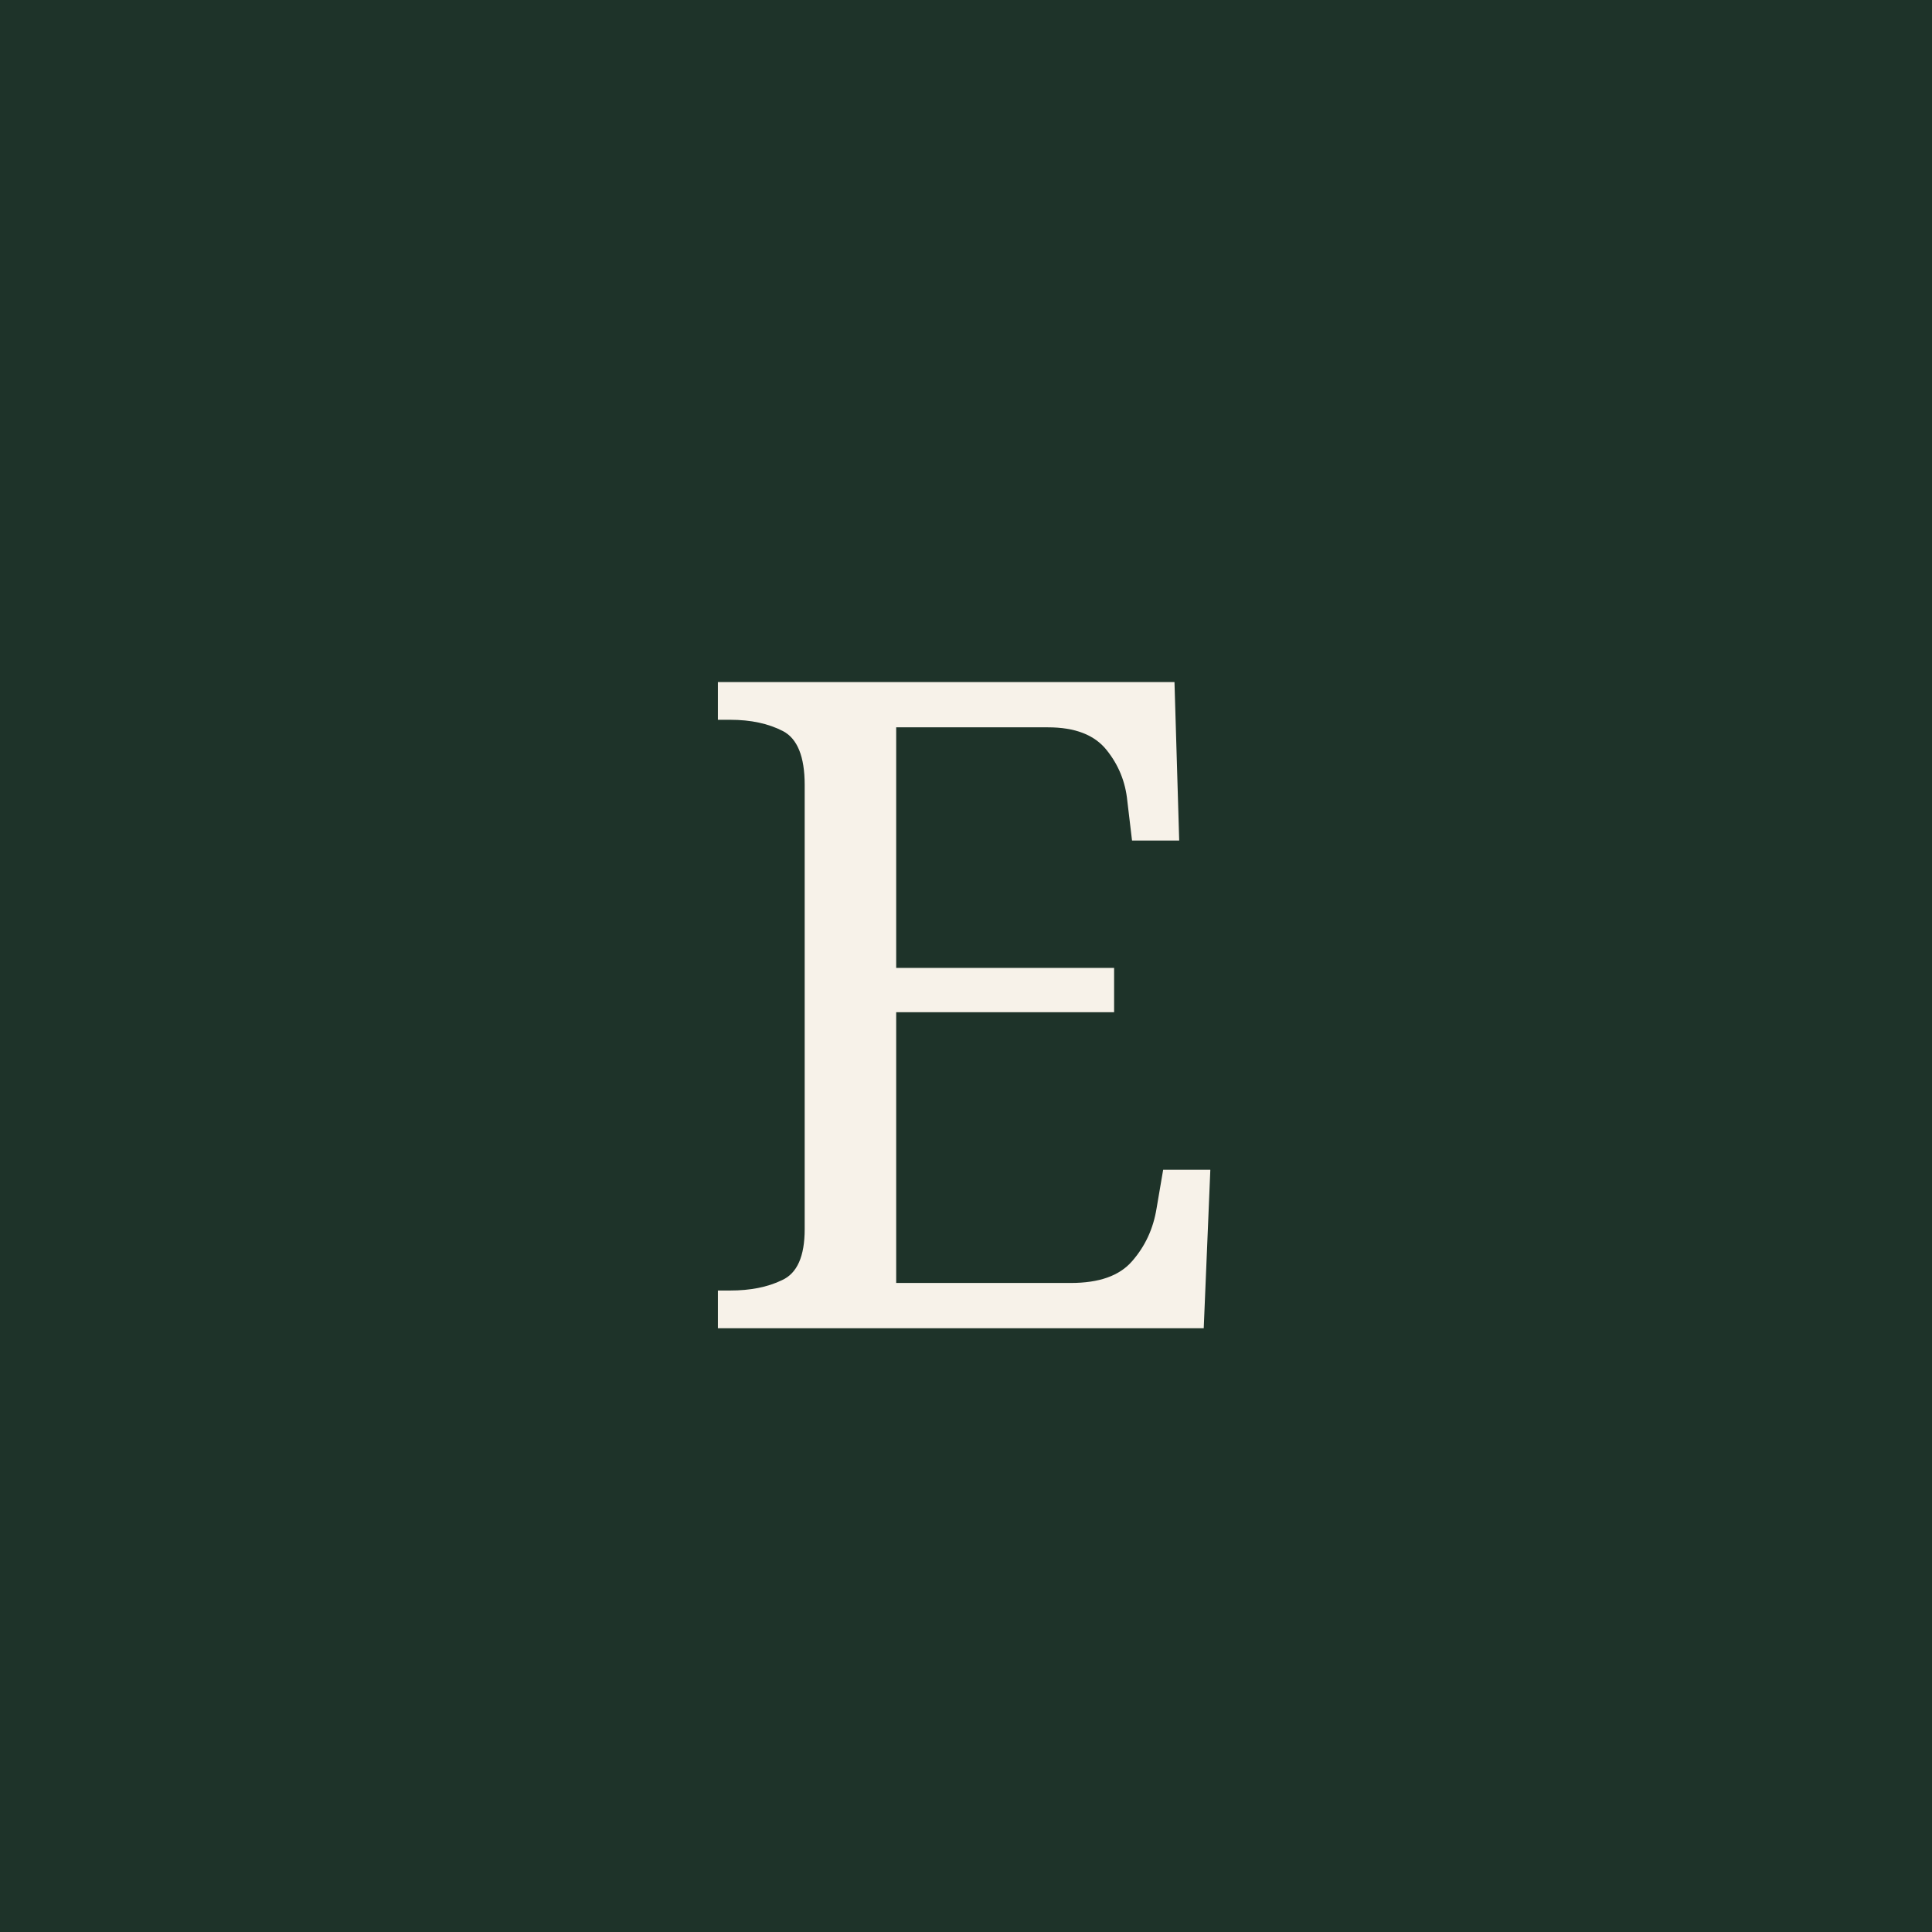
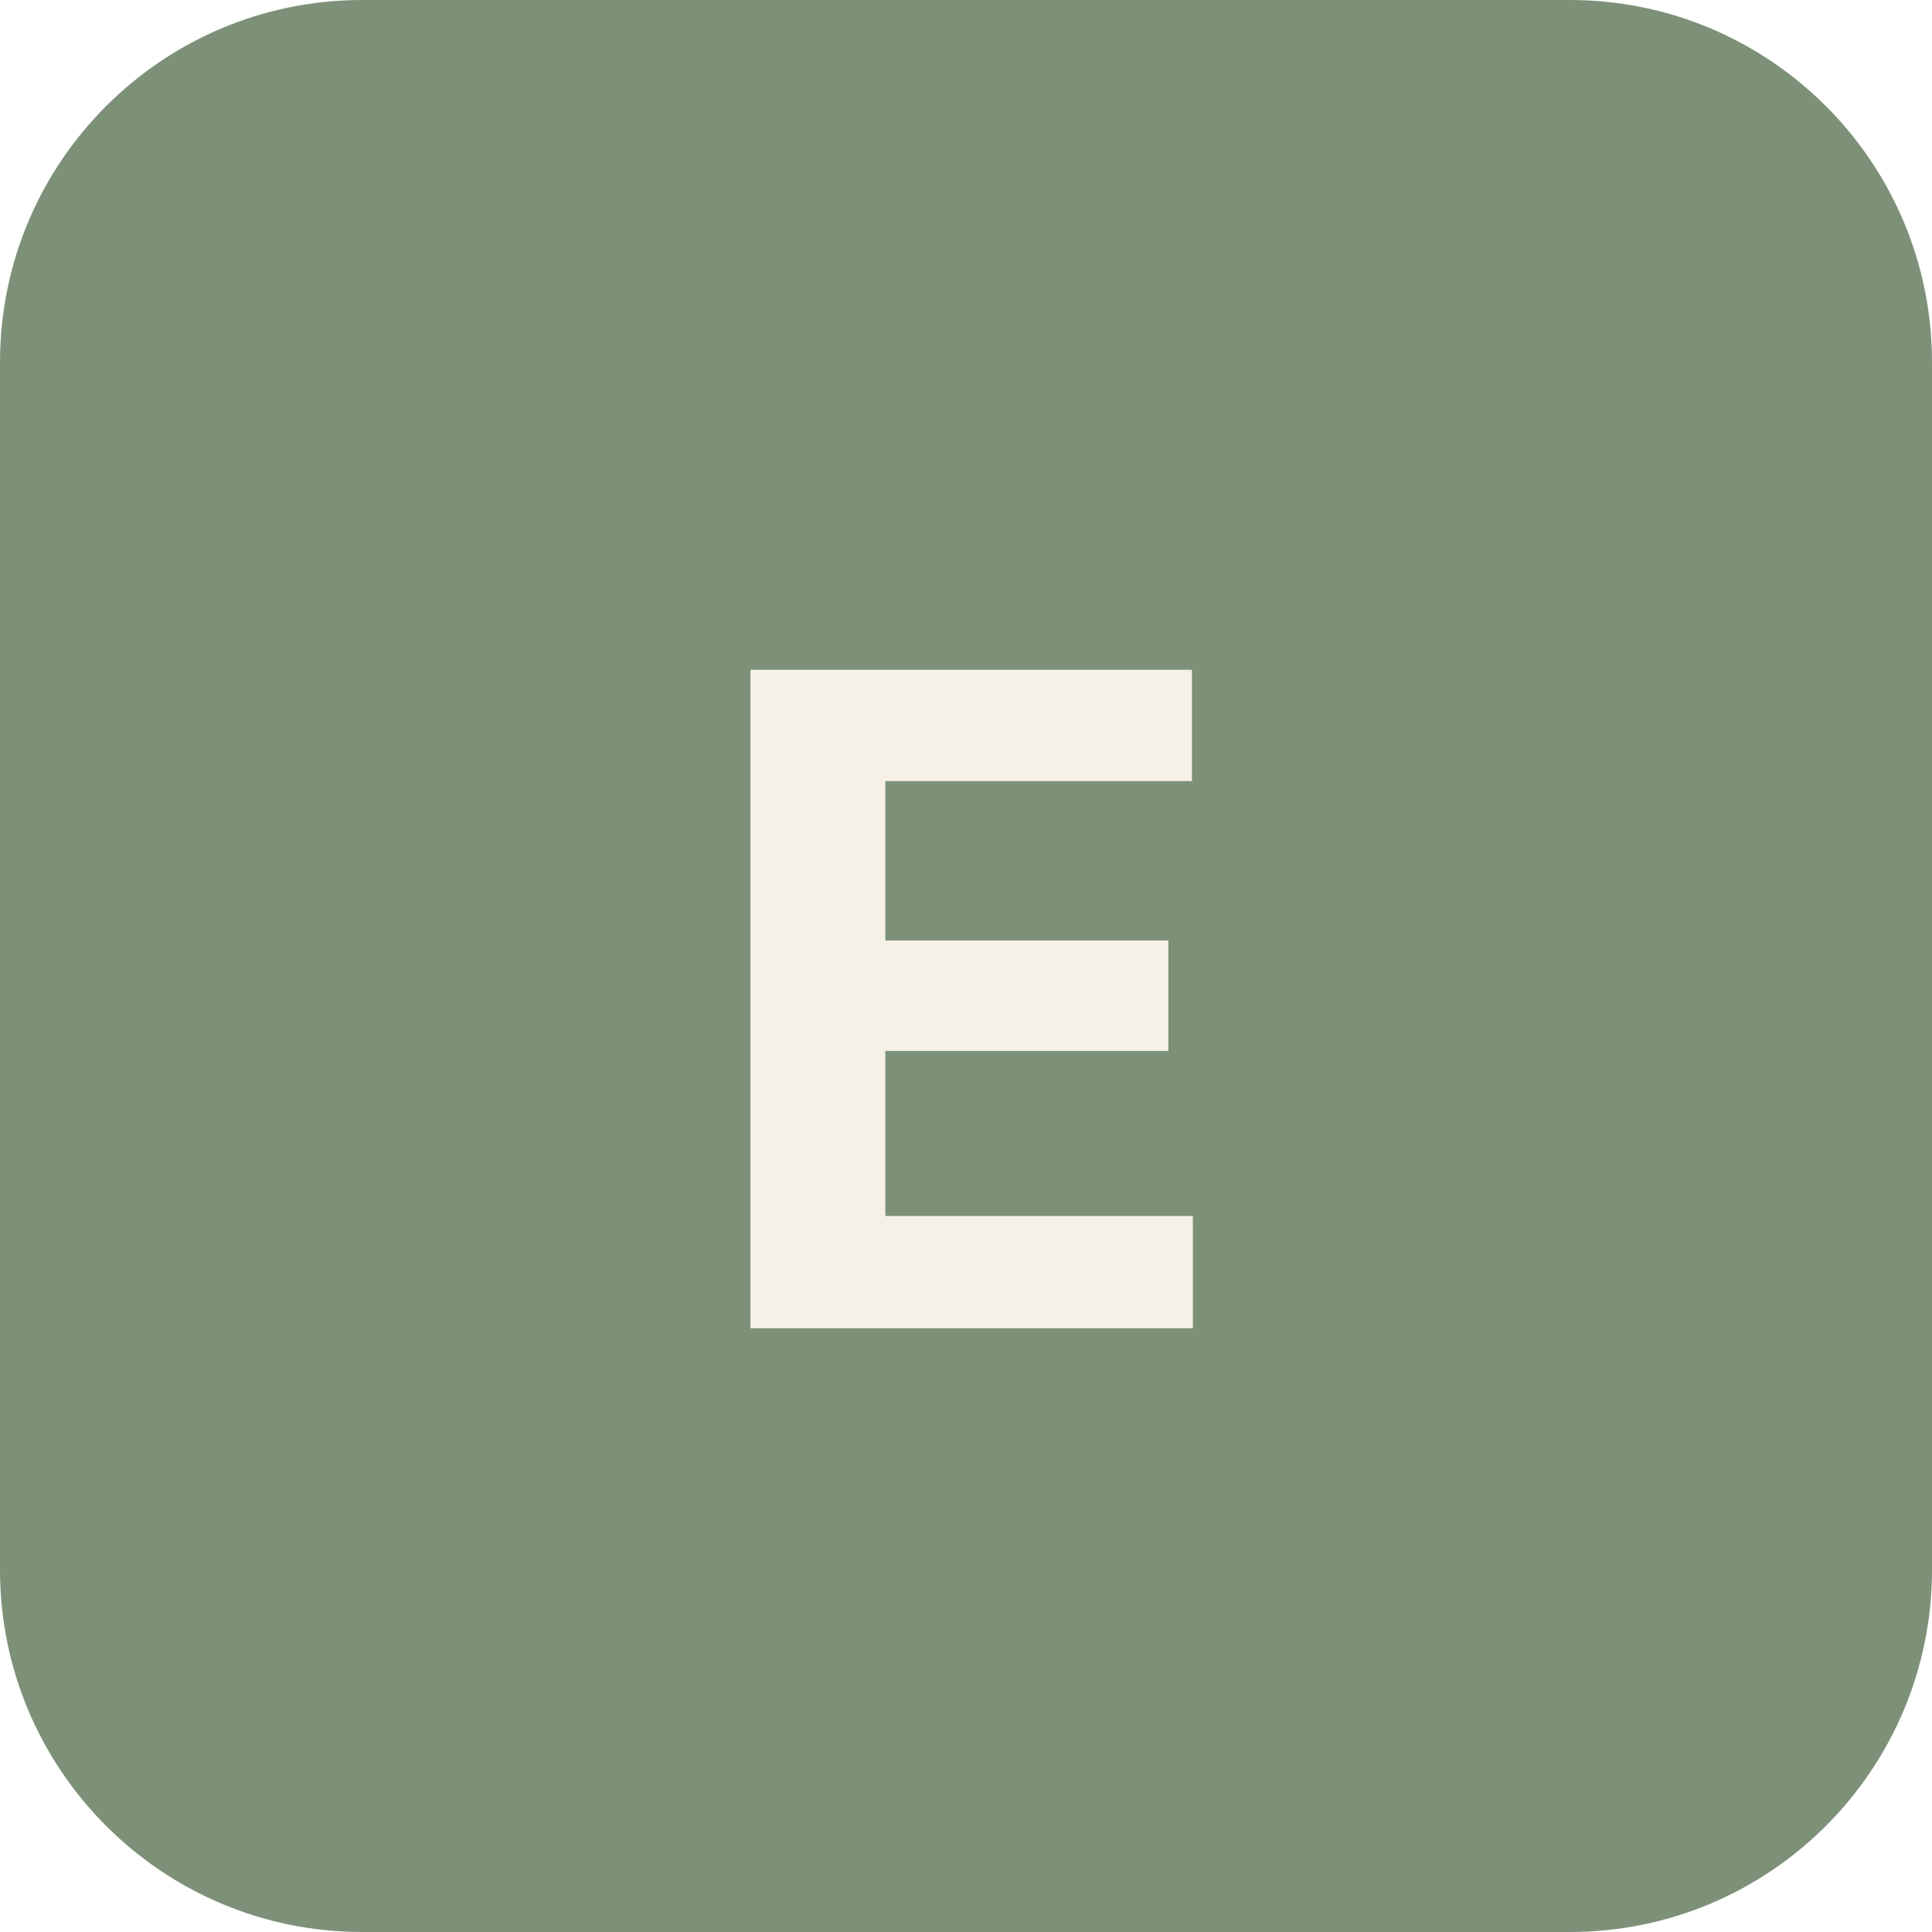
<svg xmlns="http://www.w3.org/2000/svg" viewBox="0 0 32 32">
-   <rect width="32" height="32" fill="#1E3329" />
-   <text x="16" y="22" text-anchor="middle" fill="#F7F2E9" font-family="Georgia, serif" font-size="15">E</text>
+   <rect width="32" height="32" rx="6" fill="#7d9178" />
+   <text x="16" y="22" text-anchor="middle" fill="#f6f1e6" font-family="Inter, Helvetica, sans-serif" font-size="15" font-weight="700">E</text>
</svg>
